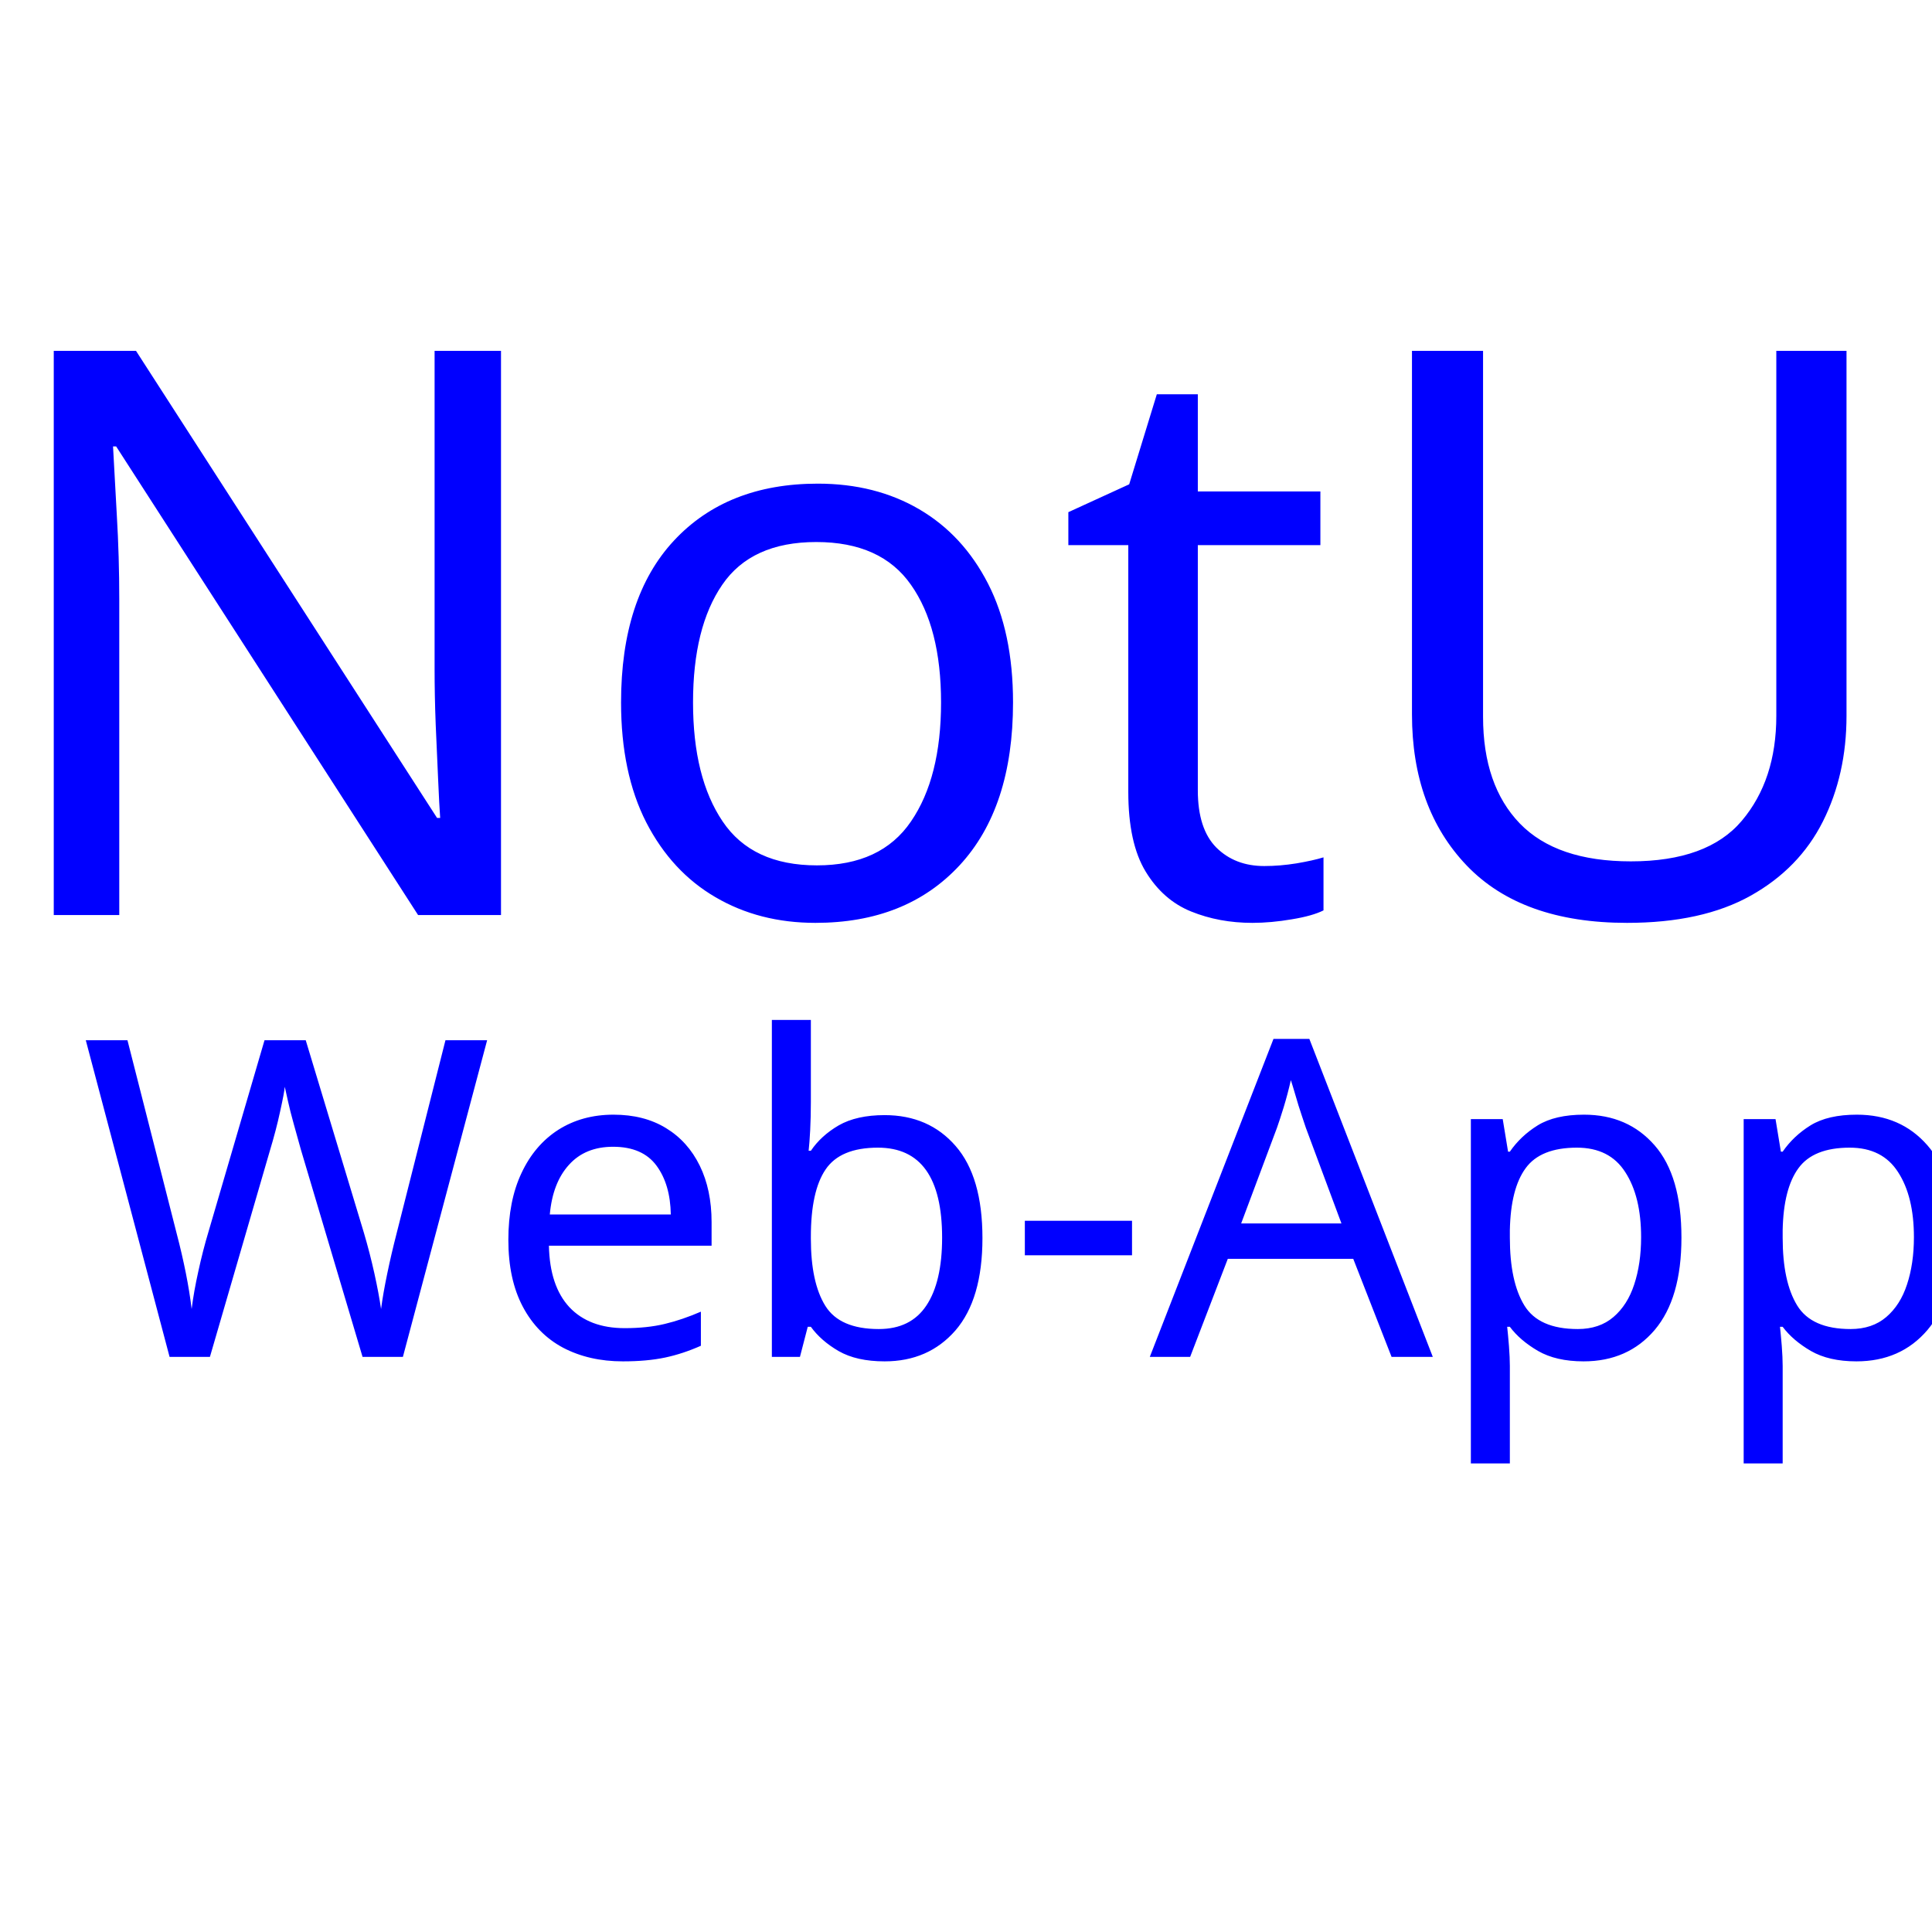
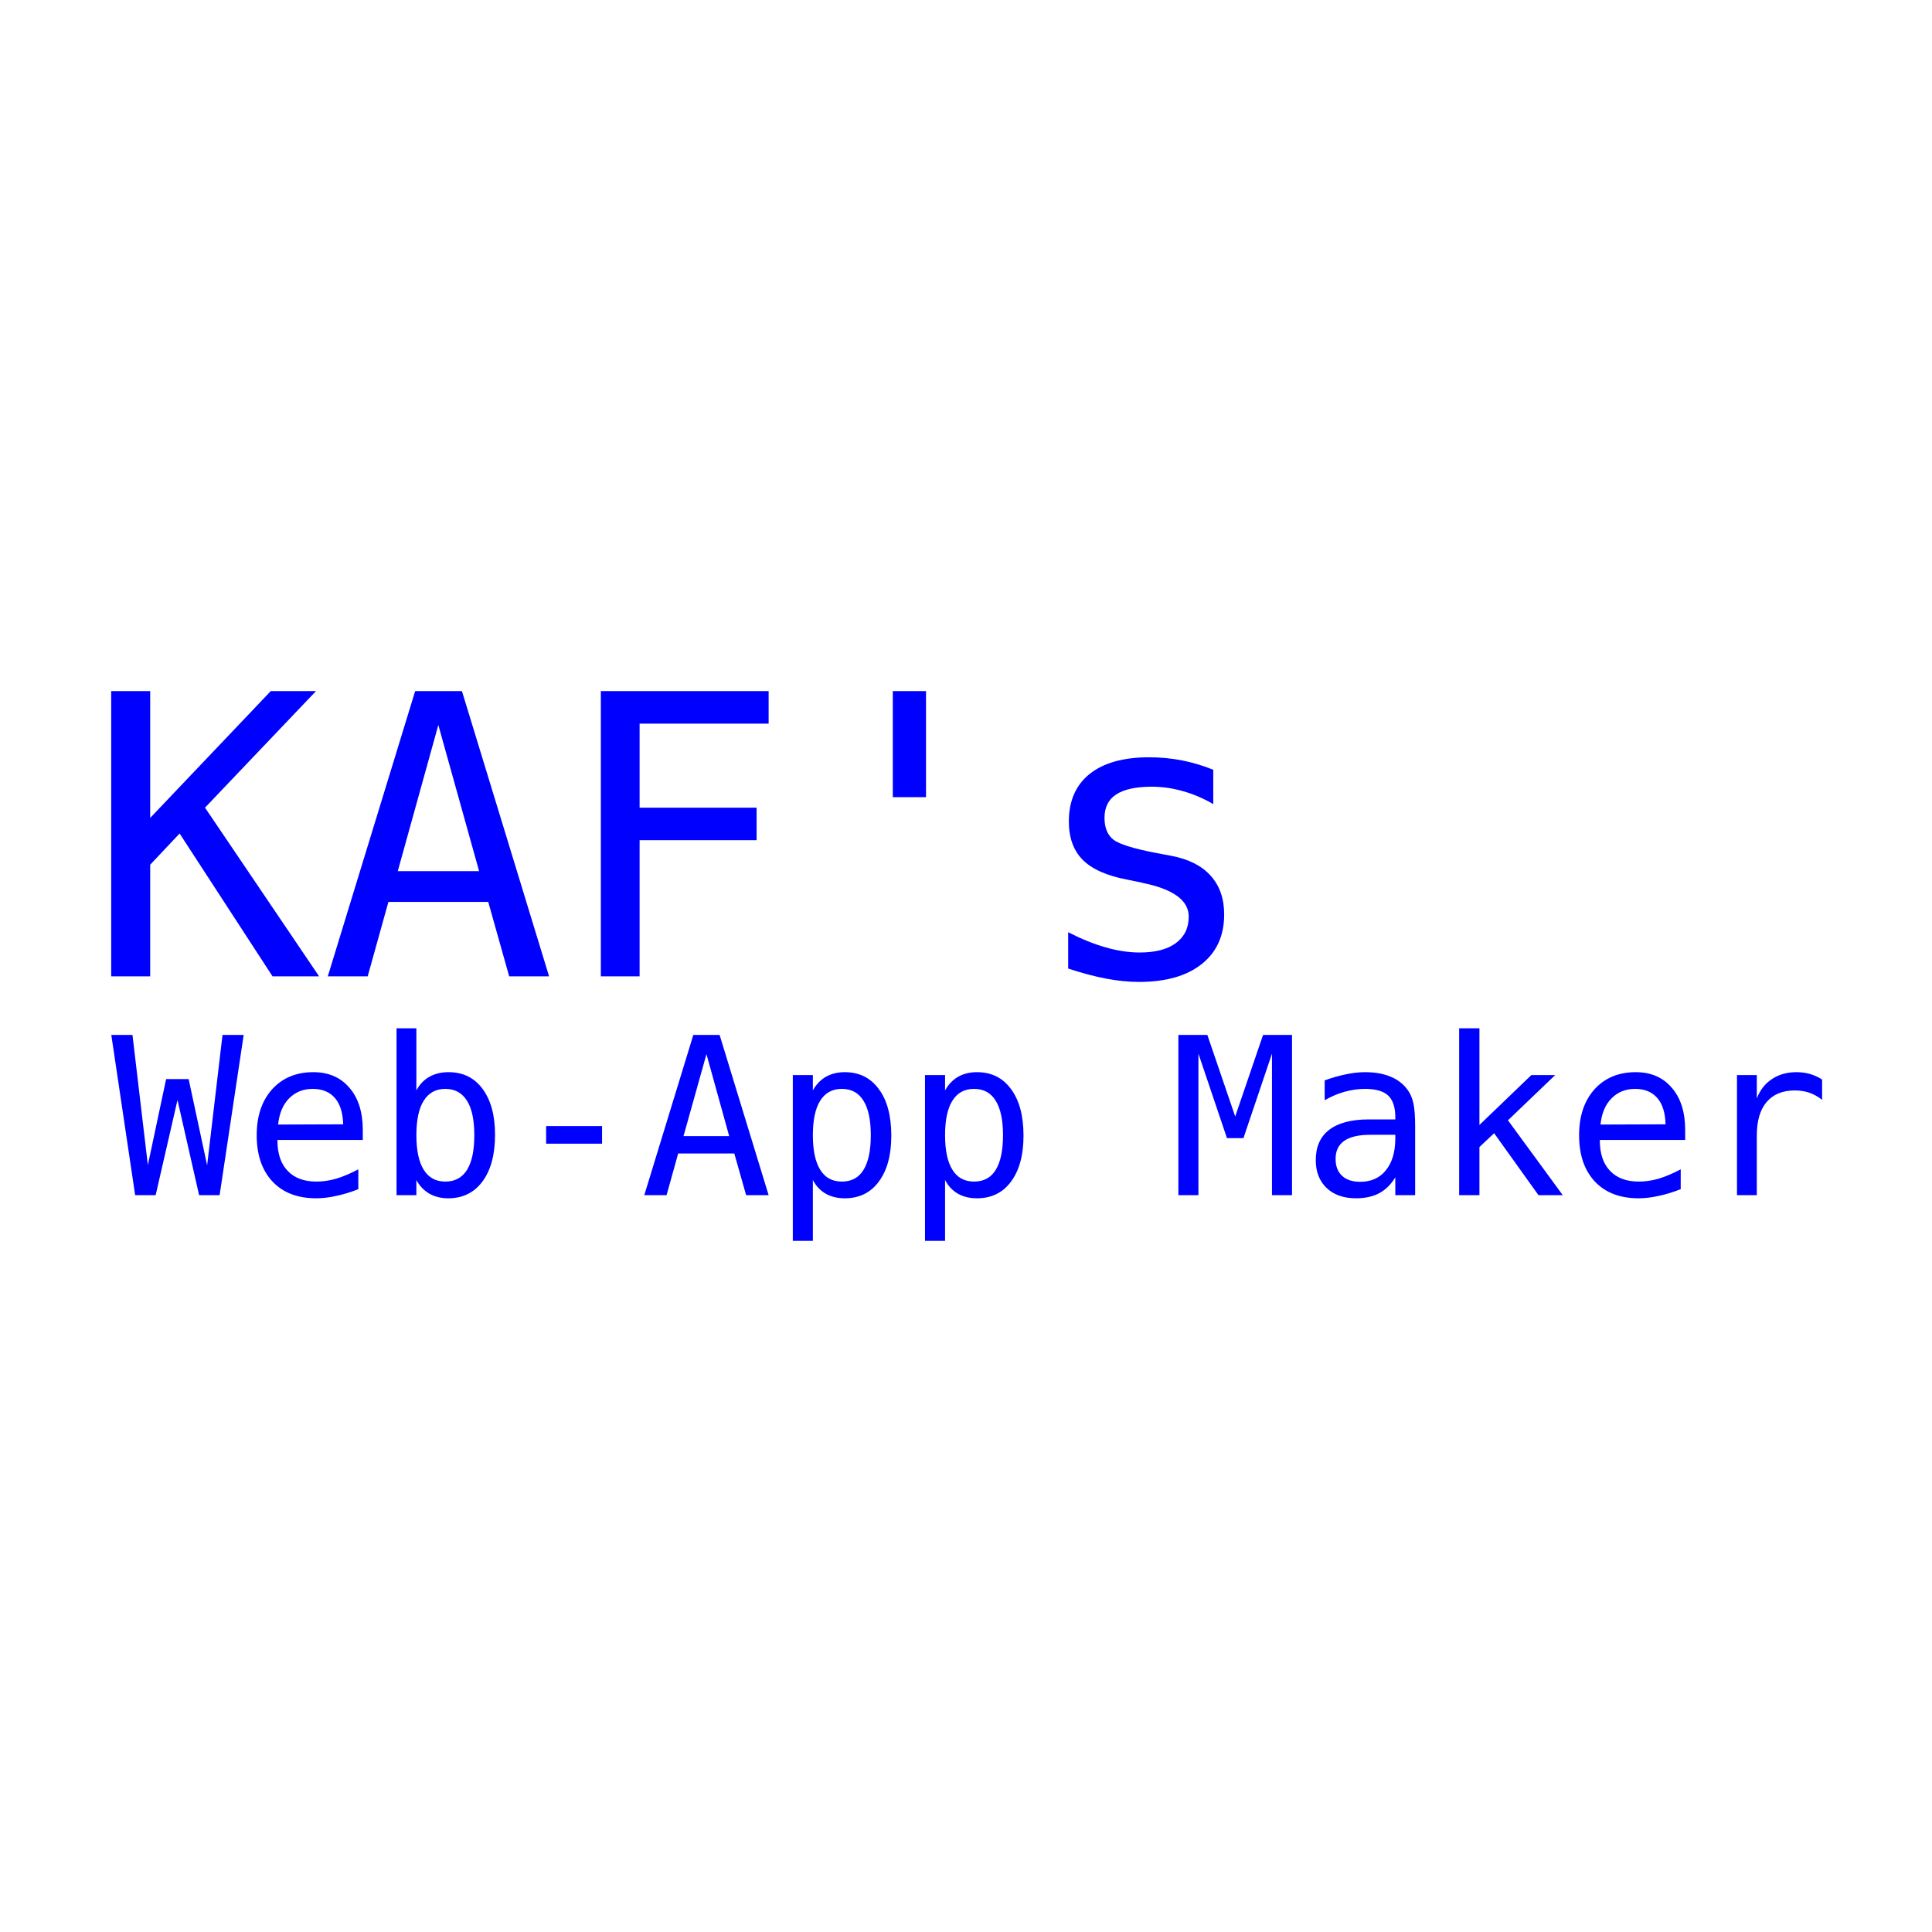
<svg xmlns="http://www.w3.org/2000/svg" width="512" height="512" viewBox="0 0 135.467 135.467" version="1.1" id="svg8">
  <defs id="defs2" />
  <g id="layer1" transform="translate(0,-161.5333)">
-     <text xml:space="preserve" style="font-style:normal;font-variant:normal;font-weight:normal;font-stretch:normal;font-size:55.403px;line-height:1.25;font-family:Amienne;-inkscape-font-specification:Amienne;letter-spacing:0px;word-spacing:0px;fill:#0000ff;fill-opacity:1;stroke:none;stroke-width:1.385;" x="-1.605" y="225.694" id="text4487">
-       <tspan id="tspan4485" x="-1.605" y="225.694" style="stroke-width:1.385;fill:#0000ff;">NotUFE's</tspan>
+     <text xml:space="preserve" style="font-style:normal;font-variant:normal;font-weight:normal;font-stretch:normal;font-size:27.436px;line-height:1.25;font-family:monospace;-inkscape-font-specification:monospace;letter-spacing:0px;word-spacing:0px;fill:#0000ff;fill-opacity:1;stroke:none;stroke-width:0.686" x="5.967" y="229.994" id="text4487">
+       <tspan id="tspan4485" x="5.967" y="229.994" style="font-style:normal;font-variant:normal;font-weight:normal;font-stretch:normal;font-family:monospace;-inkscape-font-specification:monospace;fill:#0000ff;stroke-width:0.686">KAF's</tspan>
    </text>
-     <text xml:space="preserve" style="font-style:normal;font-variant:normal;font-weight:normal;font-stretch:normal;font-size:31.1px;line-height:1.25;font-family:Amienne;-inkscape-font-specification:Amienne;letter-spacing:0px;word-spacing:0px;fill:#0000ff;fill-opacity:1;stroke:none;stroke-width:0.778;" x="5.639" y="256.676" id="text4491">
-       <tspan id="tspan4489" x="5.639" y="256.676" style="stroke-width:0.778;fill:#0000ff;">Web-App Maker</tspan>
+     <text xml:space="preserve" style="font-style:normal;font-variant:normal;font-weight:normal;font-stretch:normal;font-size:15.401px;line-height:1.25;font-family:monospace;-inkscape-font-specification:monospace;letter-spacing:0px;word-spacing:0px;fill:#0000ff;fill-opacity:1;stroke:none;stroke-width:0.385" x="7.803" y="245.336" id="text4491">
+       <tspan id="tspan4489" x="7.803" y="245.336" style="font-style:normal;font-variant:normal;font-weight:normal;font-stretch:normal;font-family:monospace;-inkscape-font-specification:monospace;fill:#0000ff;stroke-width:0.385">Web-App Maker</tspan>
    </text>
  </g>
</svg>
